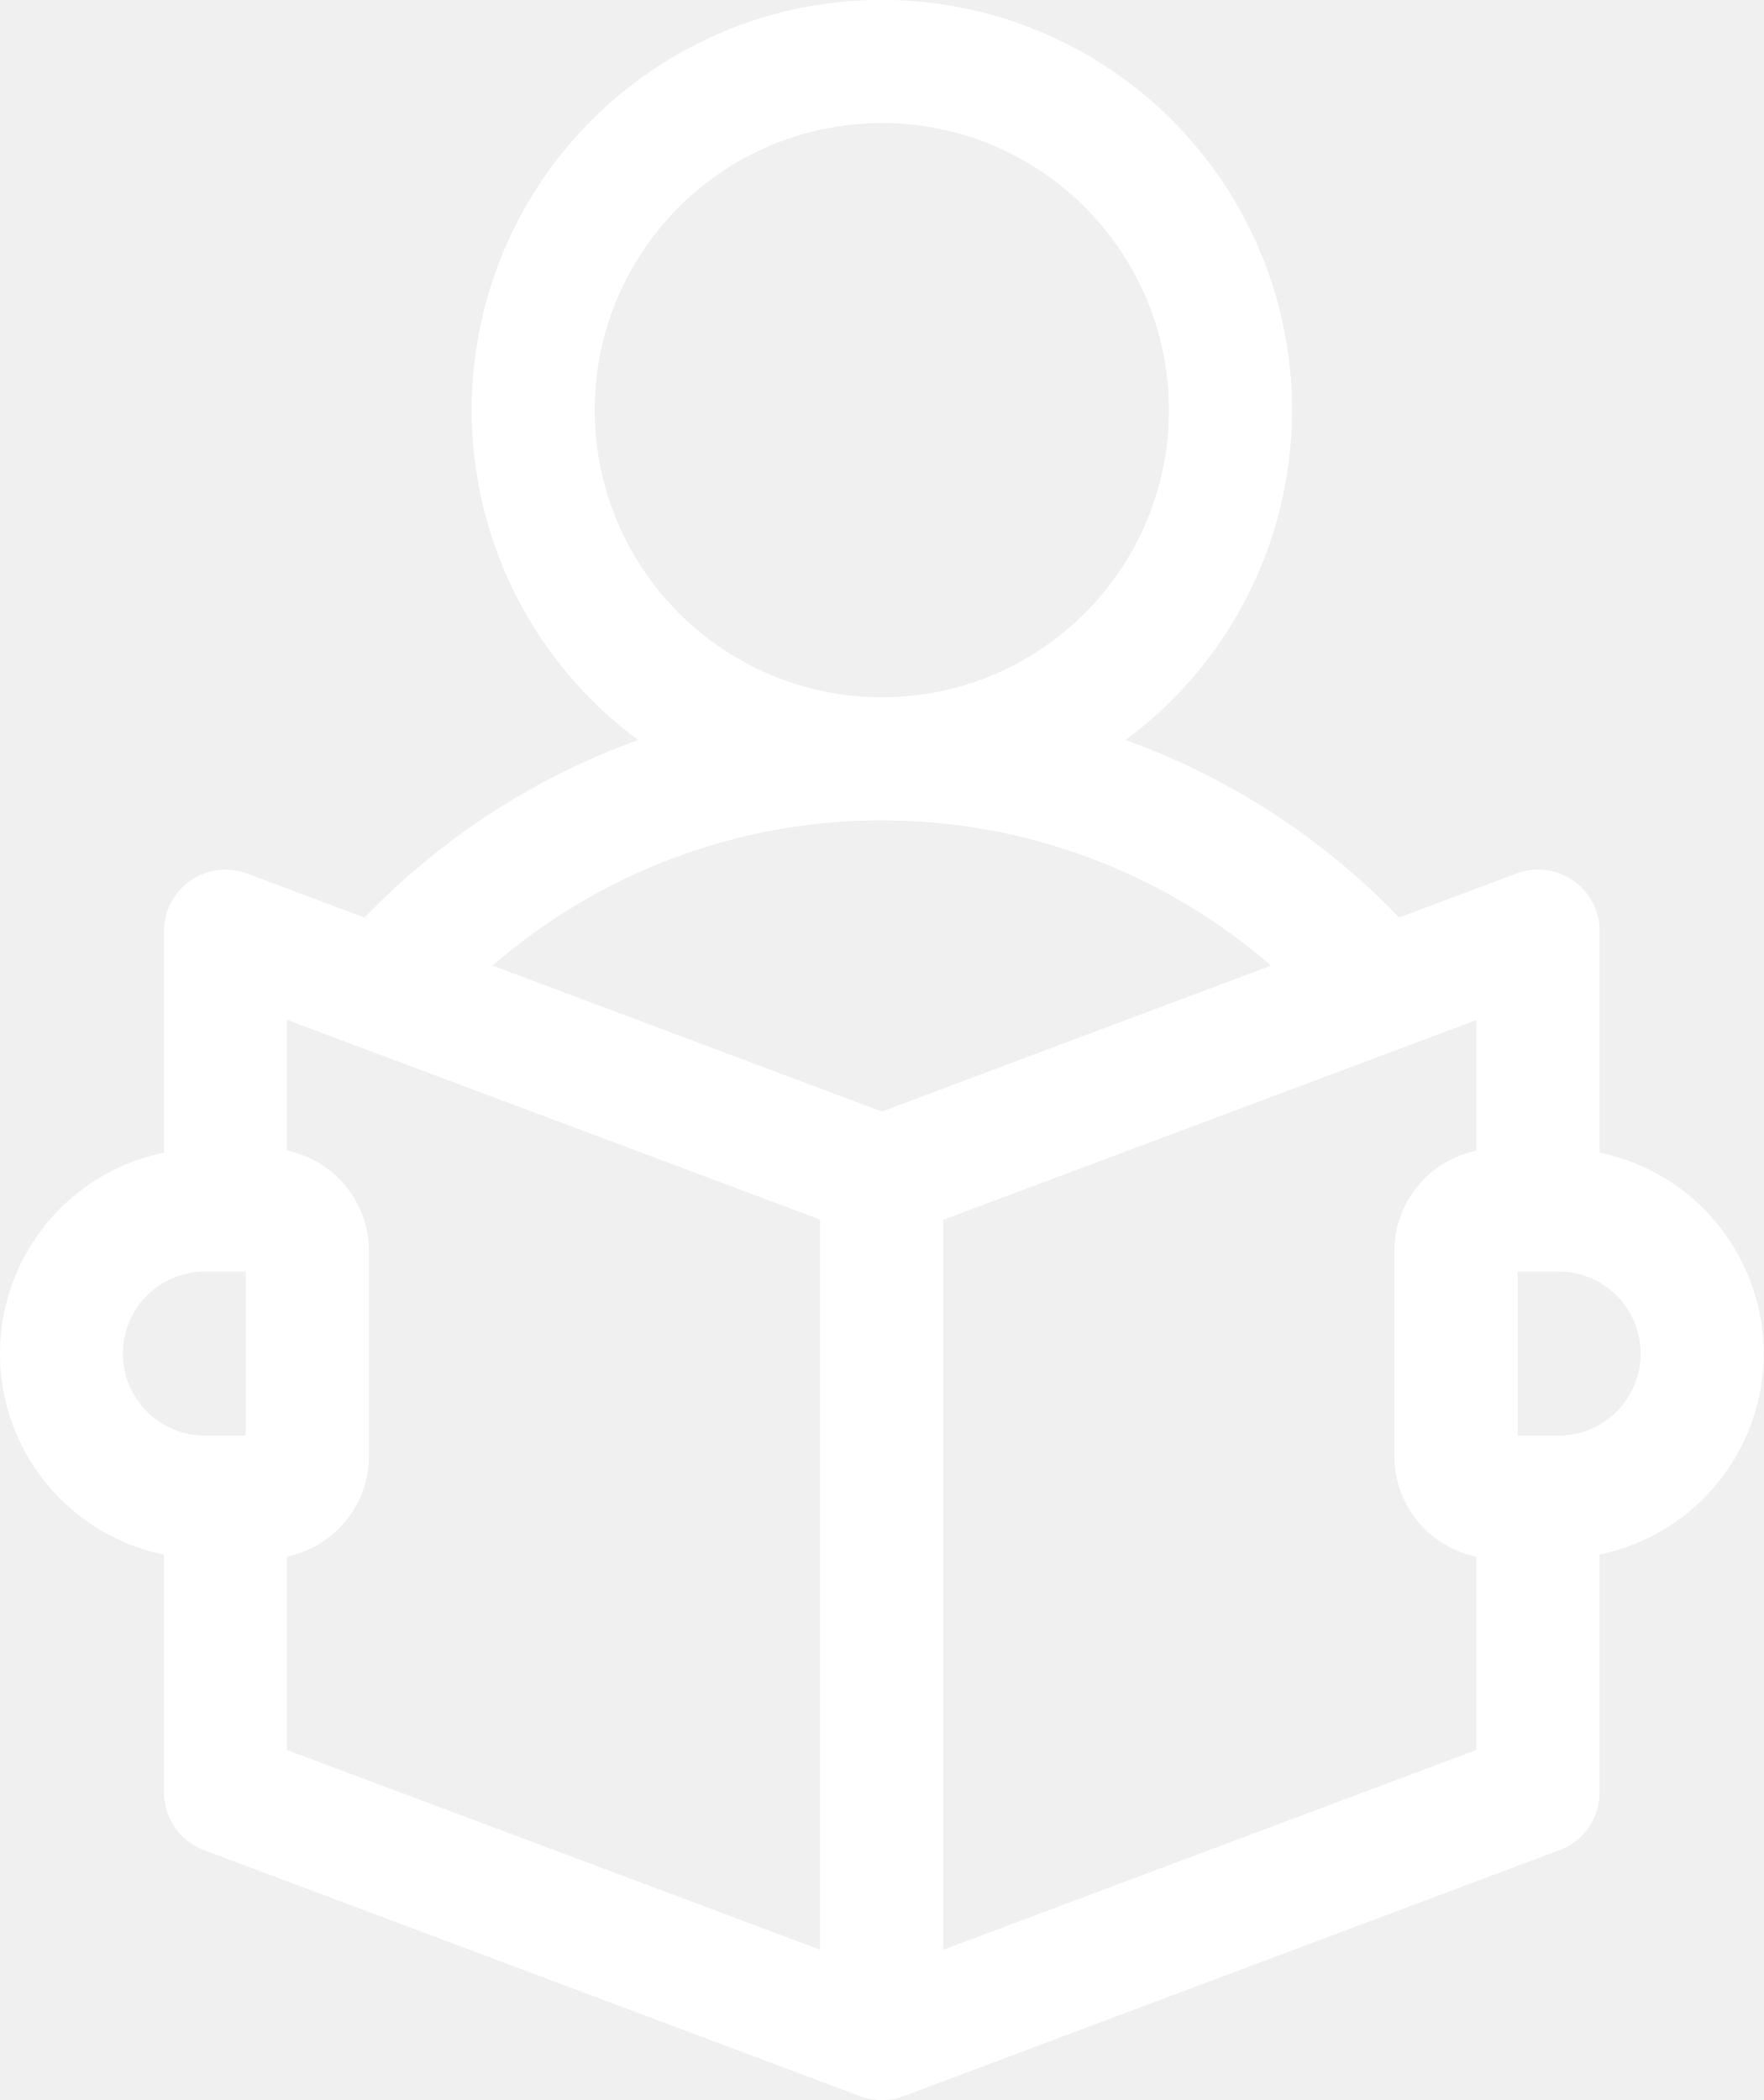
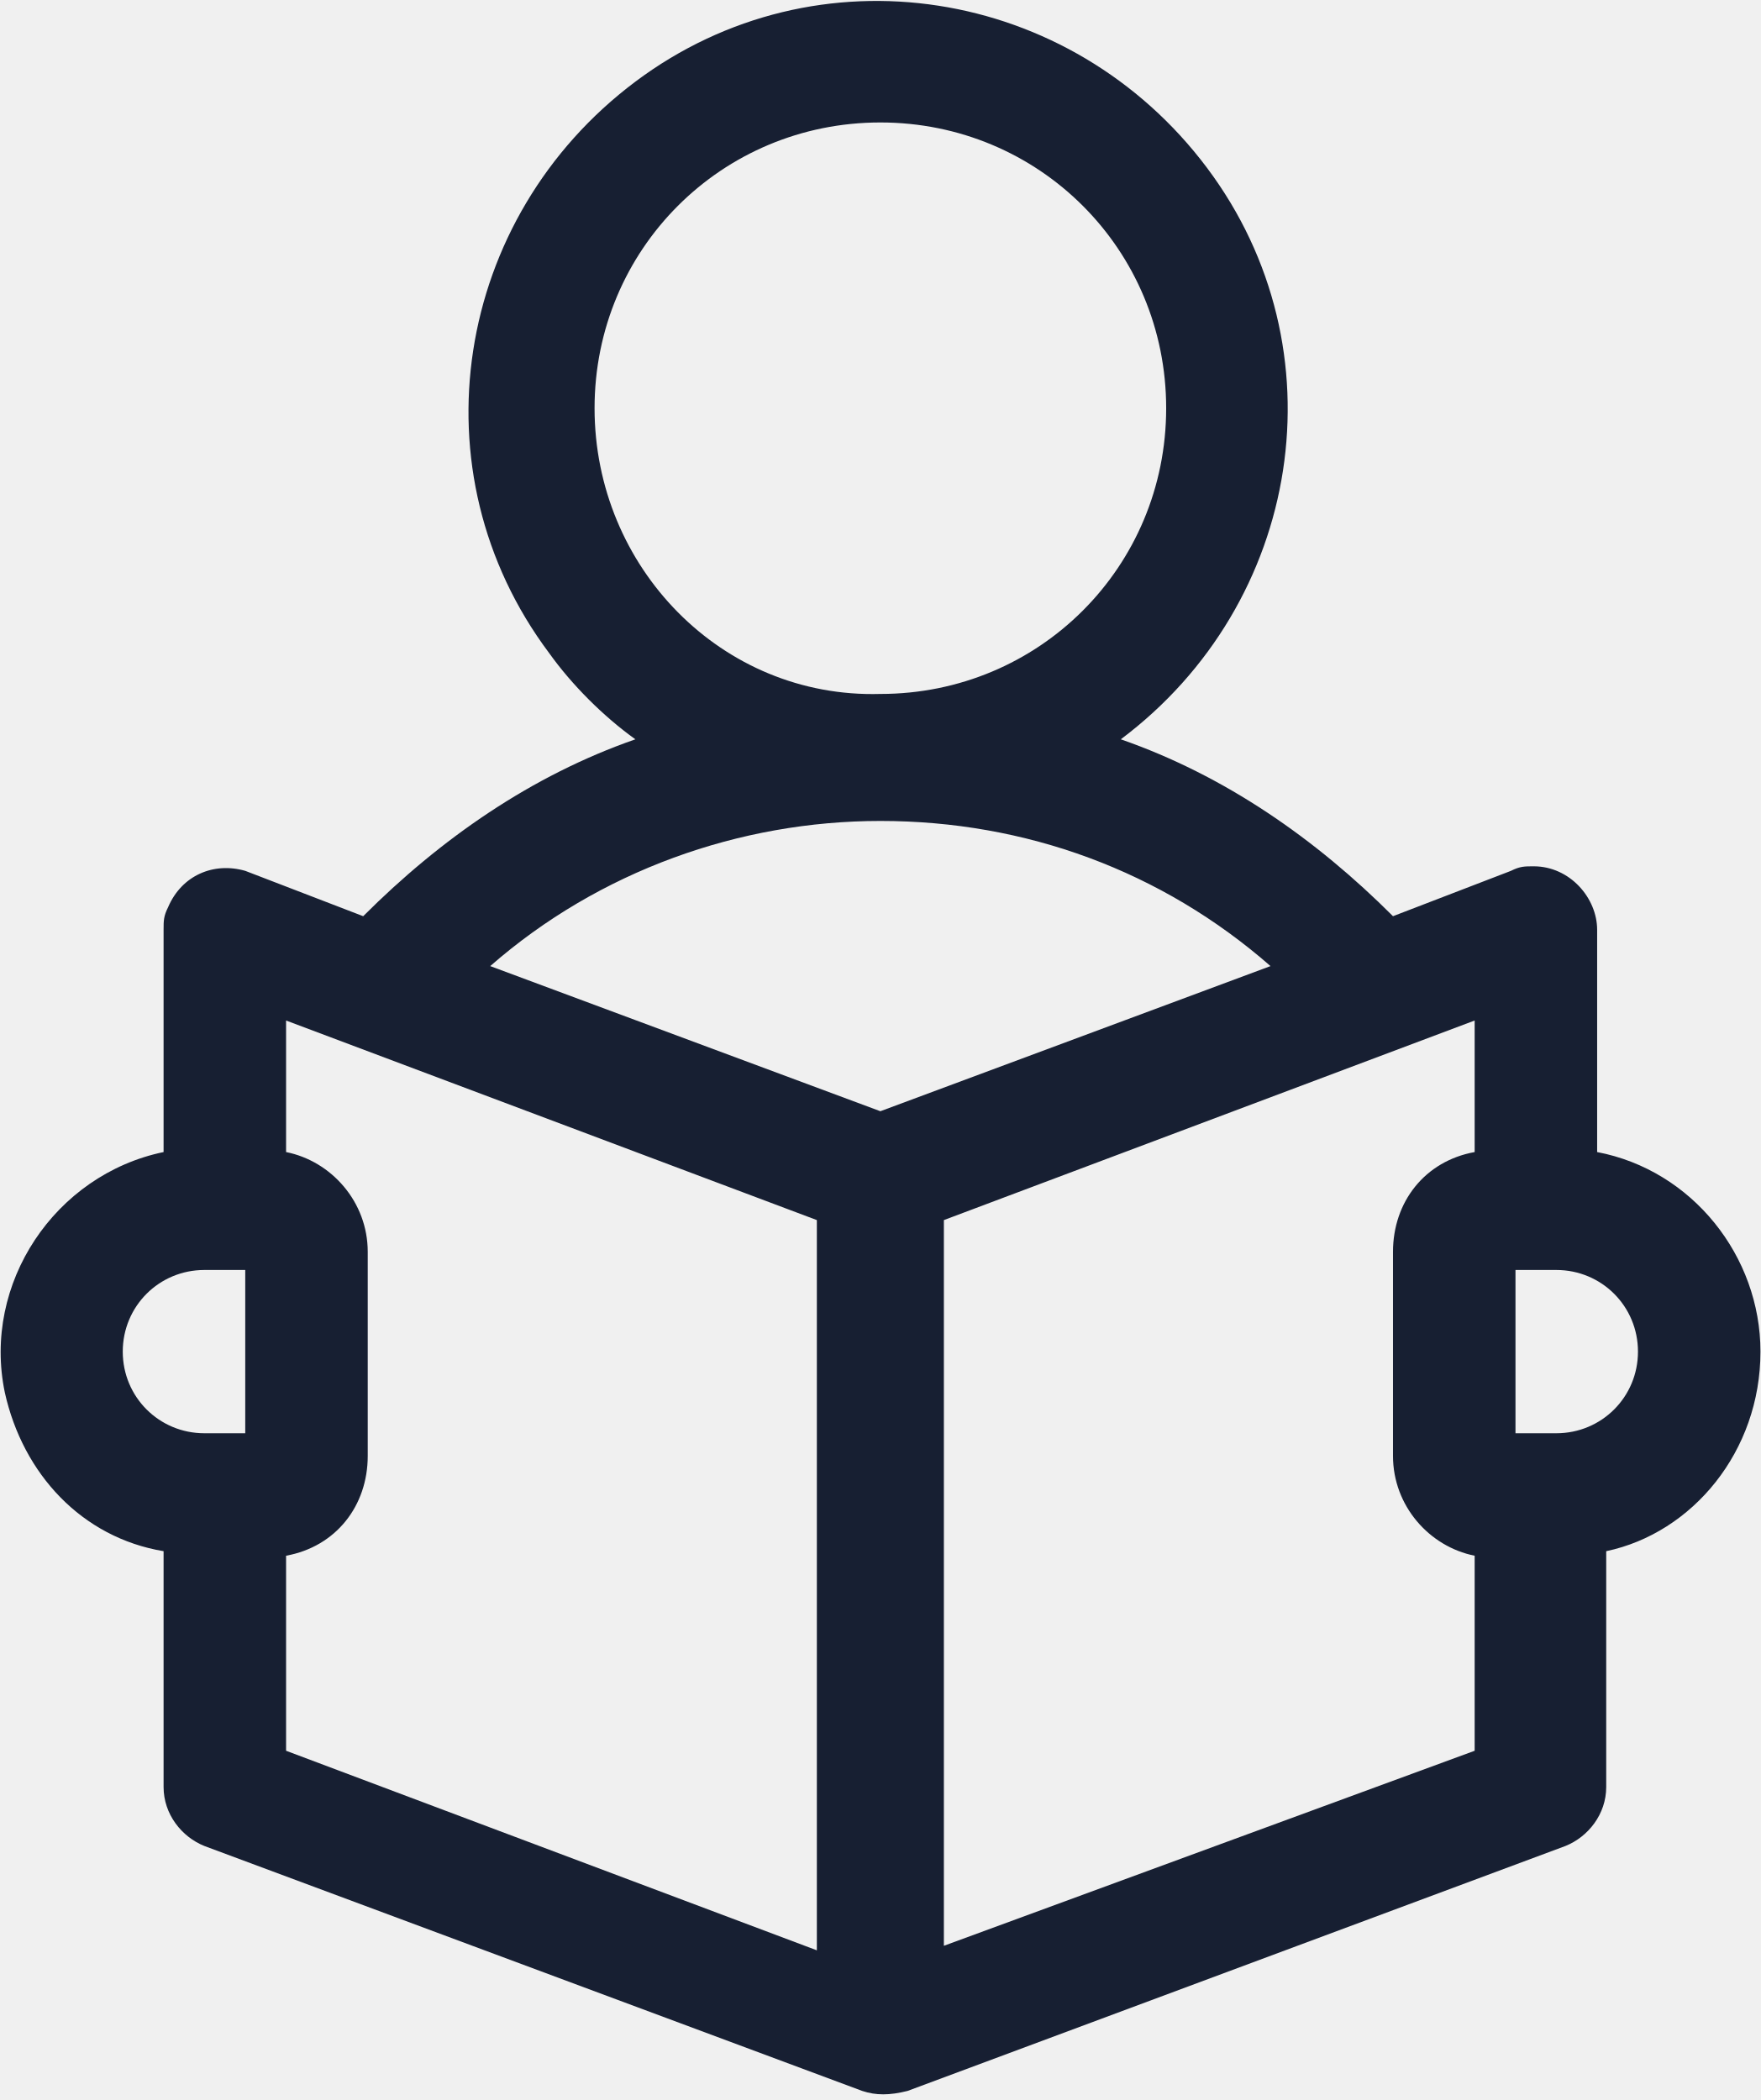
- <svg xmlns="http://www.w3.org/2000/svg" width="38.849" height="46.257" viewBox="0 0 38.849 46.257">
+ <svg xmlns="http://www.w3.org/2000/svg" version="1.1" id="Layer_1" x="0px" y="0px" viewBox="0 0 38.8 46.3" style="enable-background:new 0 0 38.8 46.3;" xml:space="preserve">
+   <style type="text/css">
+ 	.st0{fill:#171F32;}
+ </style>
  <g transform="translate(-40.994)">
-     <path d="M79.843,29.815a4.525,4.525,0,0,0-3.614-4.426V20.509A1.355,1.355,0,0,0,74.4,19.24l-2.587.97A15.8,15.8,0,0,0,65.786,16.3a9.035,9.035,0,1,0-10.735,0,15.8,15.8,0,0,0-6.026,3.912l-2.587-.97a1.355,1.355,0,0,0-1.831,1.269v4.879a4.518,4.518,0,0,0,0,8.853v5.241a1.355,1.355,0,0,0,.879,1.269l14.456,5.421a1.371,1.371,0,0,0,.952,0L75.35,40.751a1.355,1.355,0,0,0,.879-1.269V34.241A4.525,4.525,0,0,0,79.843,29.815ZM54.094,9.035a6.324,6.324,0,1,1,6.324,6.324A6.331,6.331,0,0,1,54.094,9.035Zm6.324,9.035a13.08,13.08,0,0,1,8.574,3.2l-8.574,3.215-8.574-3.215A13.08,13.08,0,0,1,60.419,18.069ZM43.7,29.815a1.809,1.809,0,0,1,1.807-1.807h.9v3.614h-.9A1.809,1.809,0,0,1,43.7,29.815Zm3.614,4.472a2.263,2.263,0,0,0,1.807-2.213V27.556a2.263,2.263,0,0,0-1.807-2.213V22.464l11.745,4.4V42.947l-11.745-4.4Zm14.456,8.661V26.869l11.745-4.4v2.878a2.263,2.263,0,0,0-1.807,2.213v4.517a2.263,2.263,0,0,0,1.807,2.213v4.256ZM75.326,31.622h-.9V28.008h.9a1.807,1.807,0,0,1,0,3.614Z" fill="#fff" />
+     <path class="st0" d="M79.8,29.8c0-2.1-1.5-4-3.6-4.4v-4.9c0-0.7-0.6-1.4-1.4-1.4c-0.2,0-0.3,0-0.5,0.1l-2.6,1   c-1.7-1.7-3.7-3.1-6-3.9c4-3,4.9-8.6,1.9-12.6c-3-4-8.6-4.9-12.6-1.9s-4.9,8.6-1.9,12.6c0.5,0.7,1.2,1.4,1.9,1.9   c-2.3,0.8-4.3,2.2-6,3.9l-2.6-1C45.7,19,45,19.3,44.7,20c-0.1,0.2-0.1,0.3-0.1,0.5v4.9c-2.4,0.5-4,2.9-3.5,5.3   c0.4,1.8,1.7,3.2,3.5,3.5v5.2c0,0.6,0.4,1.1,0.9,1.3l14.5,5.4c0.3,0.1,0.6,0.1,1,0l14.5-5.4c0.5-0.2,0.9-0.7,0.9-1.3v-5.2   C78.3,33.8,79.8,32,79.8,29.8z M54.1,9c0-3.5,2.8-6.3,6.3-6.3c3.5,0,6.3,2.8,6.3,6.3s-2.8,6.3-6.3,6.3C56.9,15.4,54.1,12.5,54.1,9z    M60.4,18.1c3.2,0,6.2,1.1,8.6,3.2l-8.6,3.2l-8.6-3.2C54.2,19.2,57.3,18.1,60.4,18.1L60.4,18.1z M43.7,29.8c0-1,0.8-1.8,1.8-1.8   h0.9v3.6h-0.9C44.5,31.6,43.7,30.8,43.7,29.8z M47.3,34.3c1.1-0.2,1.8-1.1,1.8-2.2v-4.5c0-1.1-0.8-2-1.8-2.2v-2.9l11.7,4.4v16.1   l-11.7-4.4V34.3z M61.8,42.9V26.9l11.7-4.4v2.9c-1.1,0.2-1.8,1.1-1.8,2.2v4.5c0,1.1,0.8,2,1.8,2.2v4.3L61.8,42.9z M75.3,31.6h-0.9   V28h0.9c1,0,1.8,0.8,1.8,1.8C77.1,30.8,76.3,31.6,75.3,31.6z" />
  </g>
</svg>
